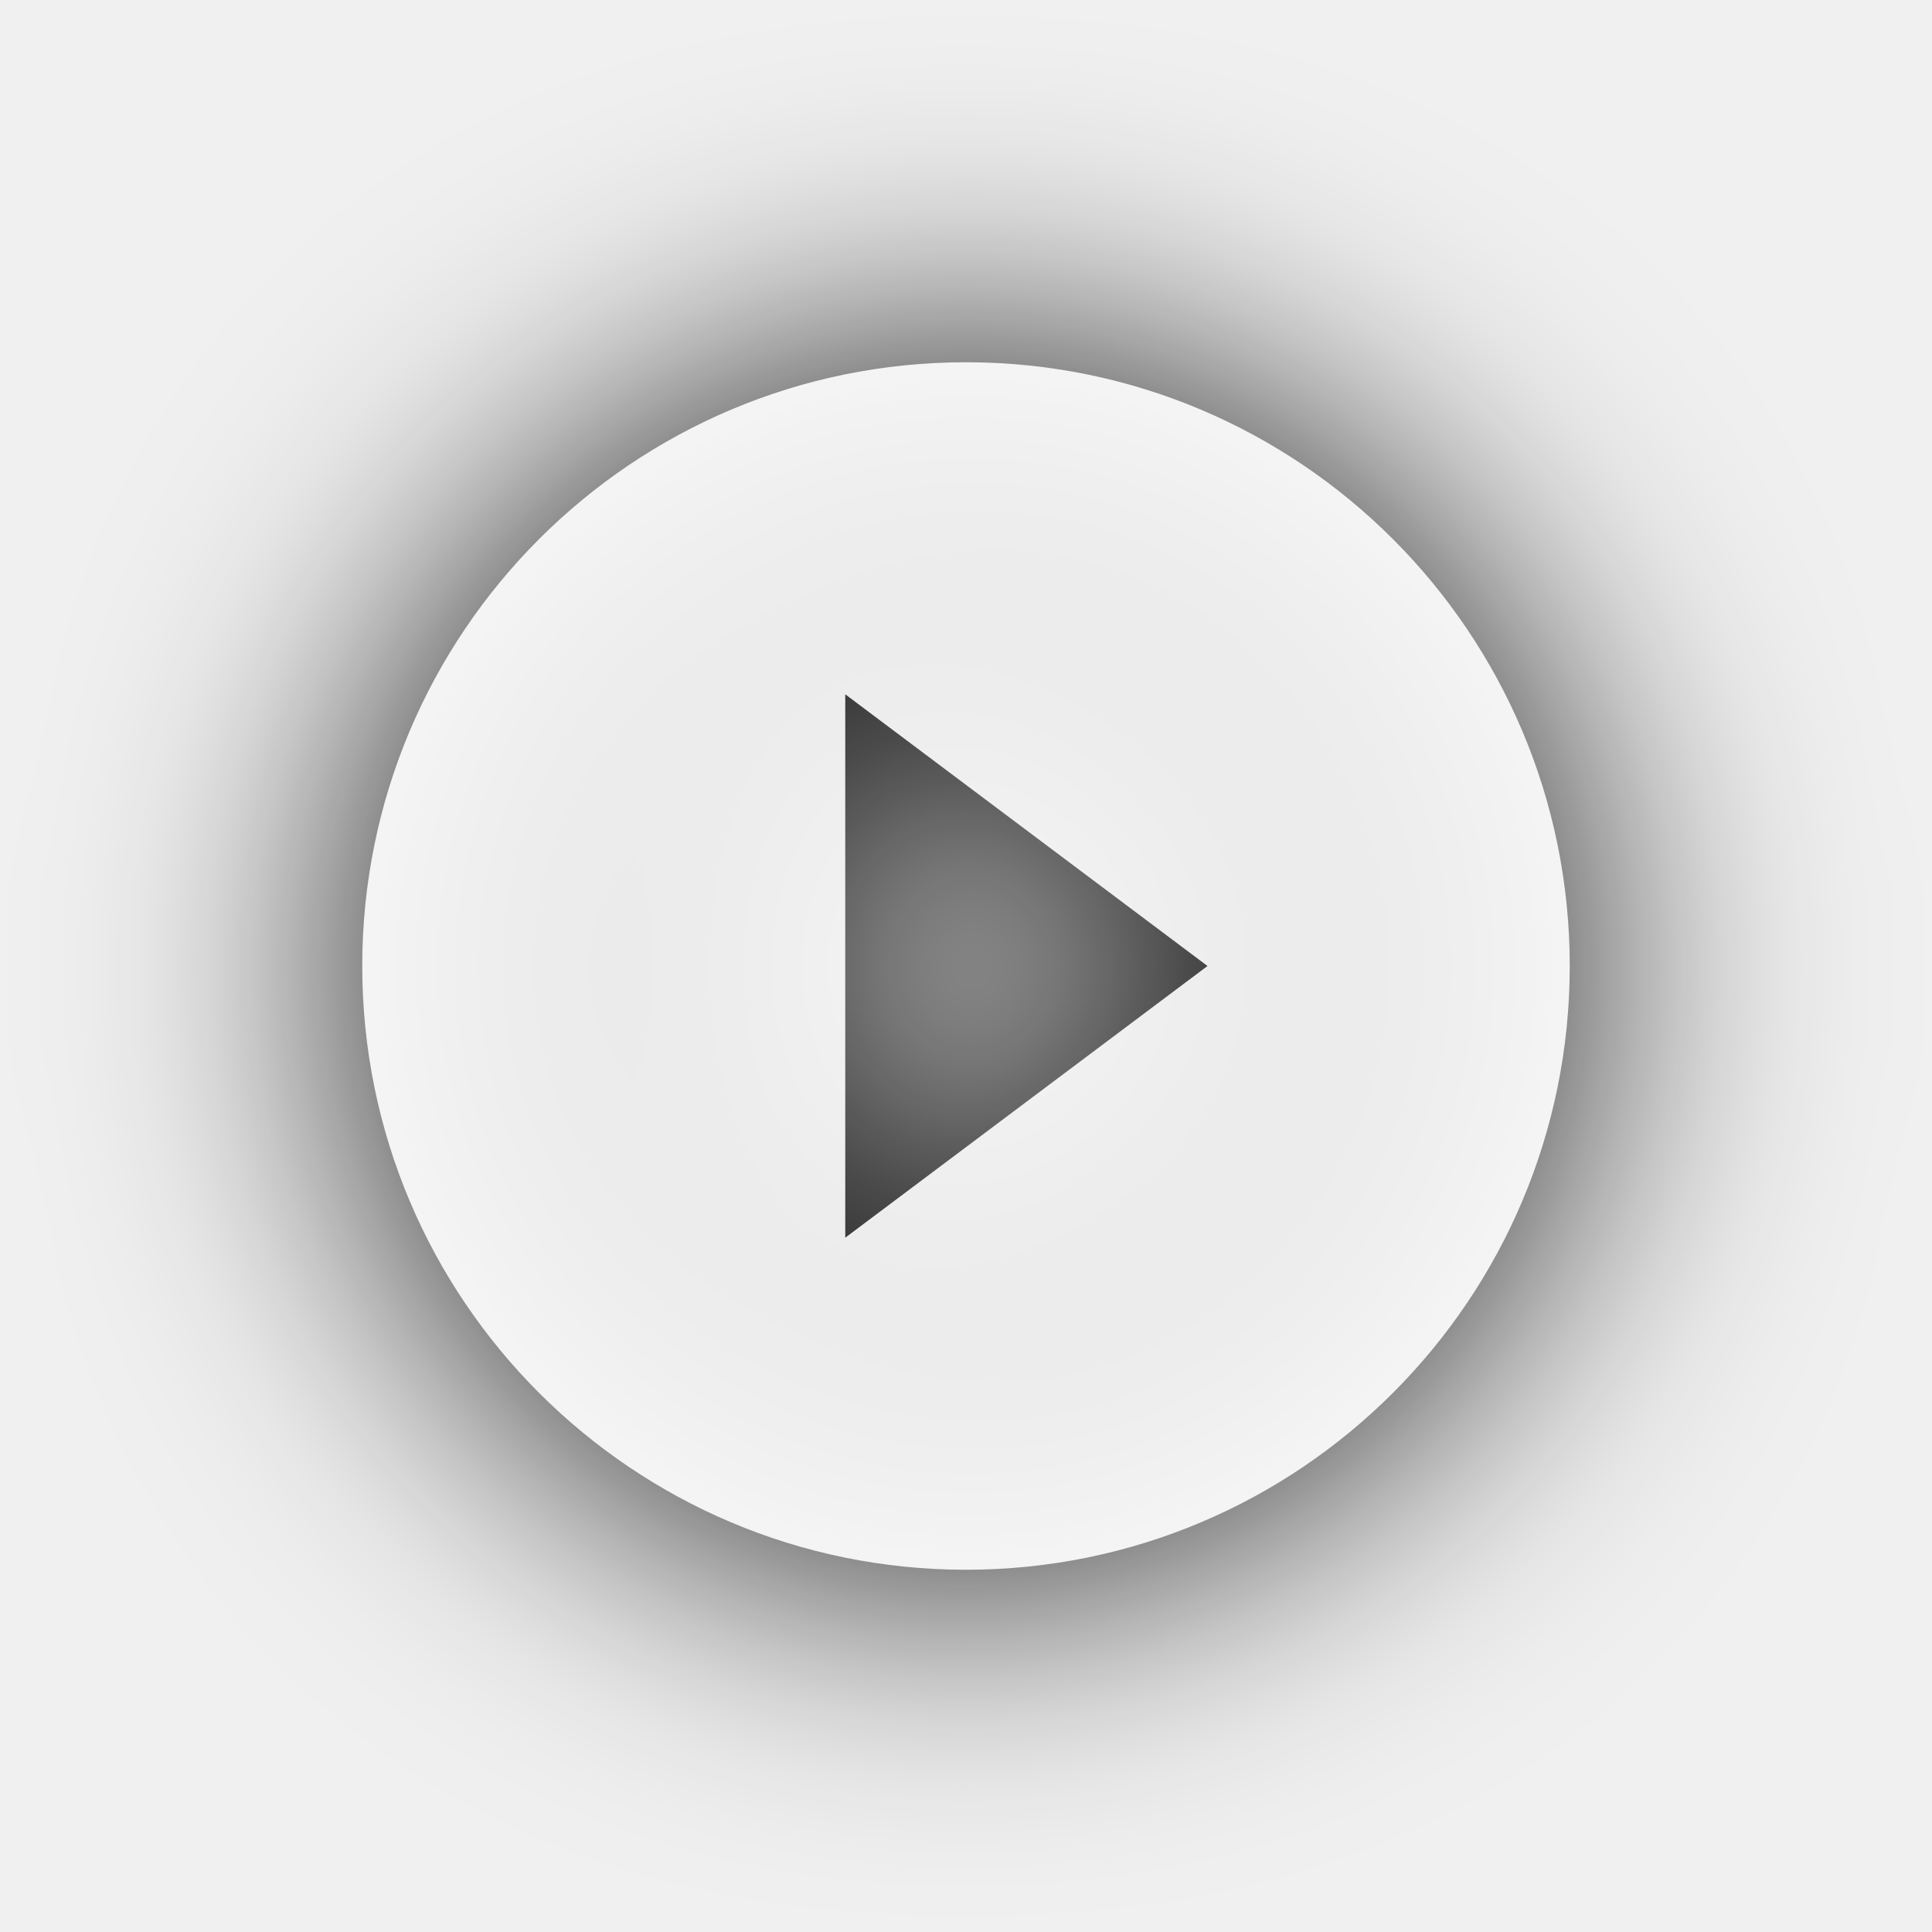
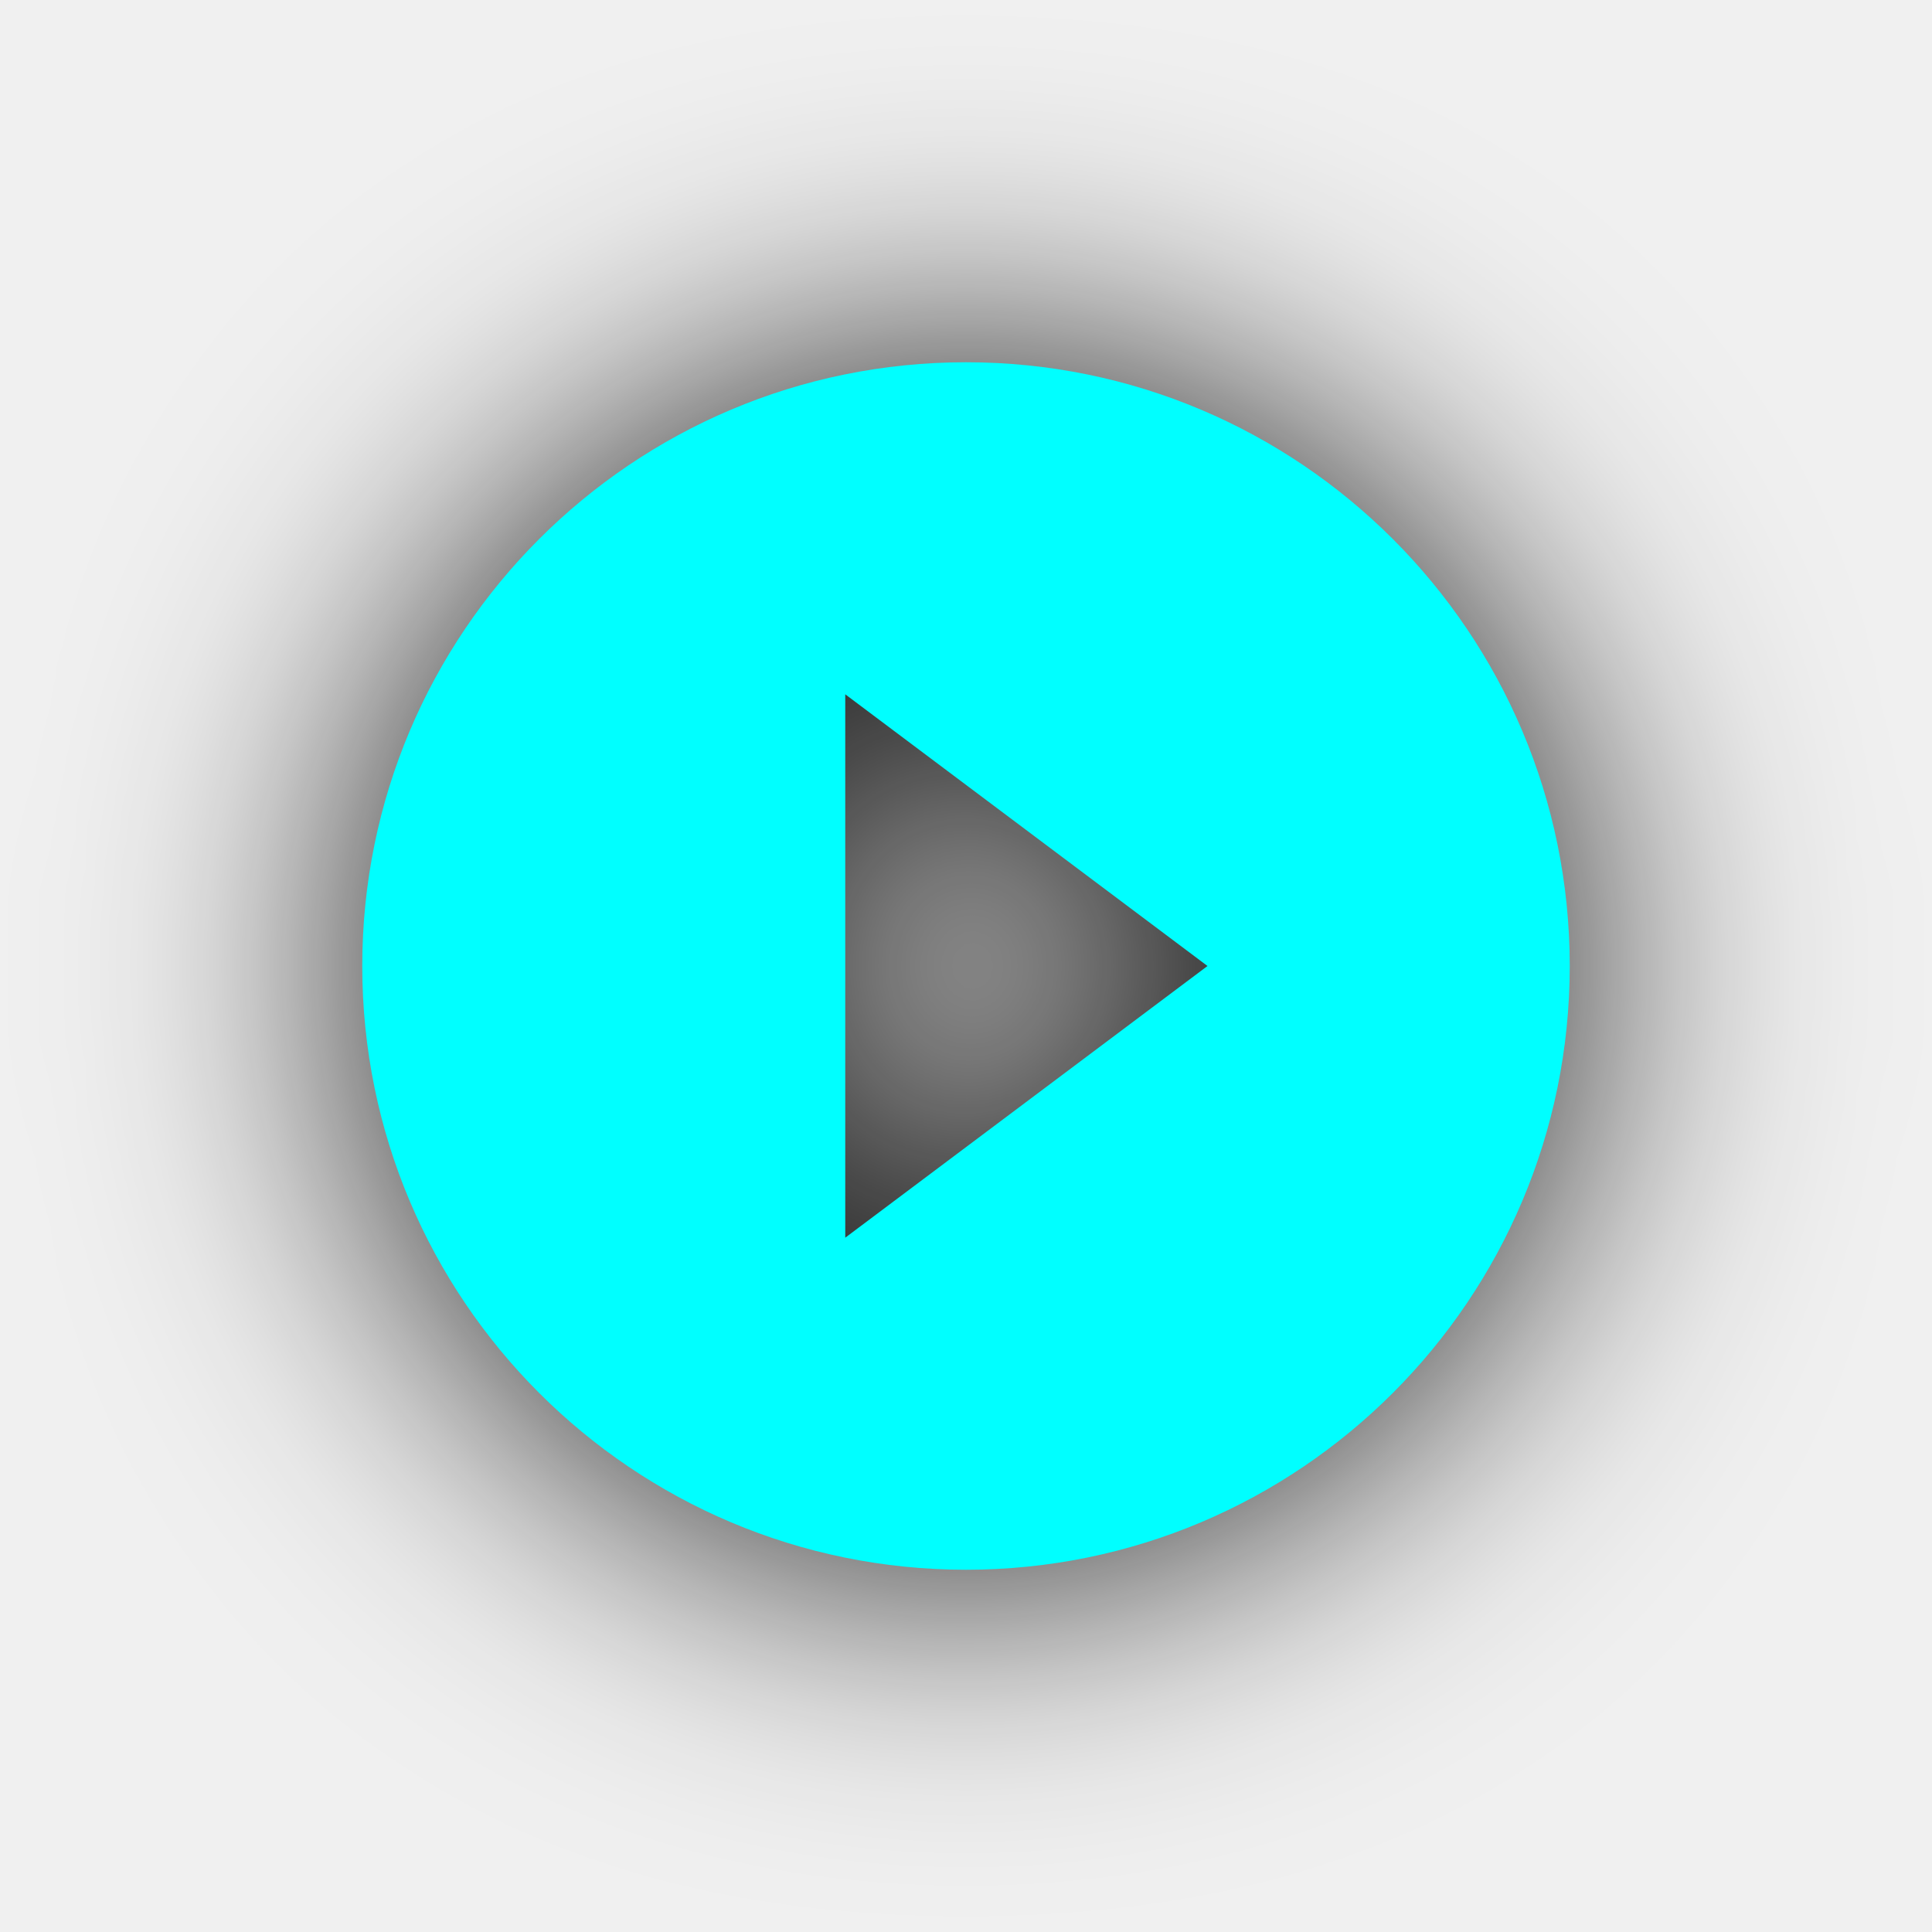
<svg xmlns="http://www.w3.org/2000/svg" version="1.1" width="32" height="32" viewBox="0 0 32 32" id="svg59">
  <defs id="defs63">
    <filter style="color-interpolation-filters:sRGB" id="filter927" x="-0.3" y="-0.3" width="1.6" height="1.6">
      <feGaussianBlur stdDeviation="2.5" id="feGaussianBlur929" />
    </filter>
  </defs>
  <path d="m 14,20.5 v -9 L 20,16 M 16,6 A 10,10 0 0 0 6,16 10,10 0 0 0 16,26 10,10 0 0 0 26,16 10,10 0 0 0 16,6 Z" id="path57" style="fill:#000000;fill-opacity:0.898;filter:url(#filter927)" />
-   <path d="m 14,20.5 v -9 L 20,16 M 16,6 A 10,10 0 0 0 6,16 10,10 0 0 0 16,26 10,10 0 0 0 26,16 10,10 0 0 0 16,6 Z" id="path57-3" style="fill:#ffffff;fill-opacity:0.903" />
+   <path d="m 14,20.5 v -9 L 20,16 M 16,6 A 10,10 0 0 0 6,16 10,10 0 0 0 16,26 10,10 0 0 0 26,16 10,10 0 0 0 16,6 Z" id="path57-3" style="fill:#00ffff;fill-opacity:1" />
</svg>
